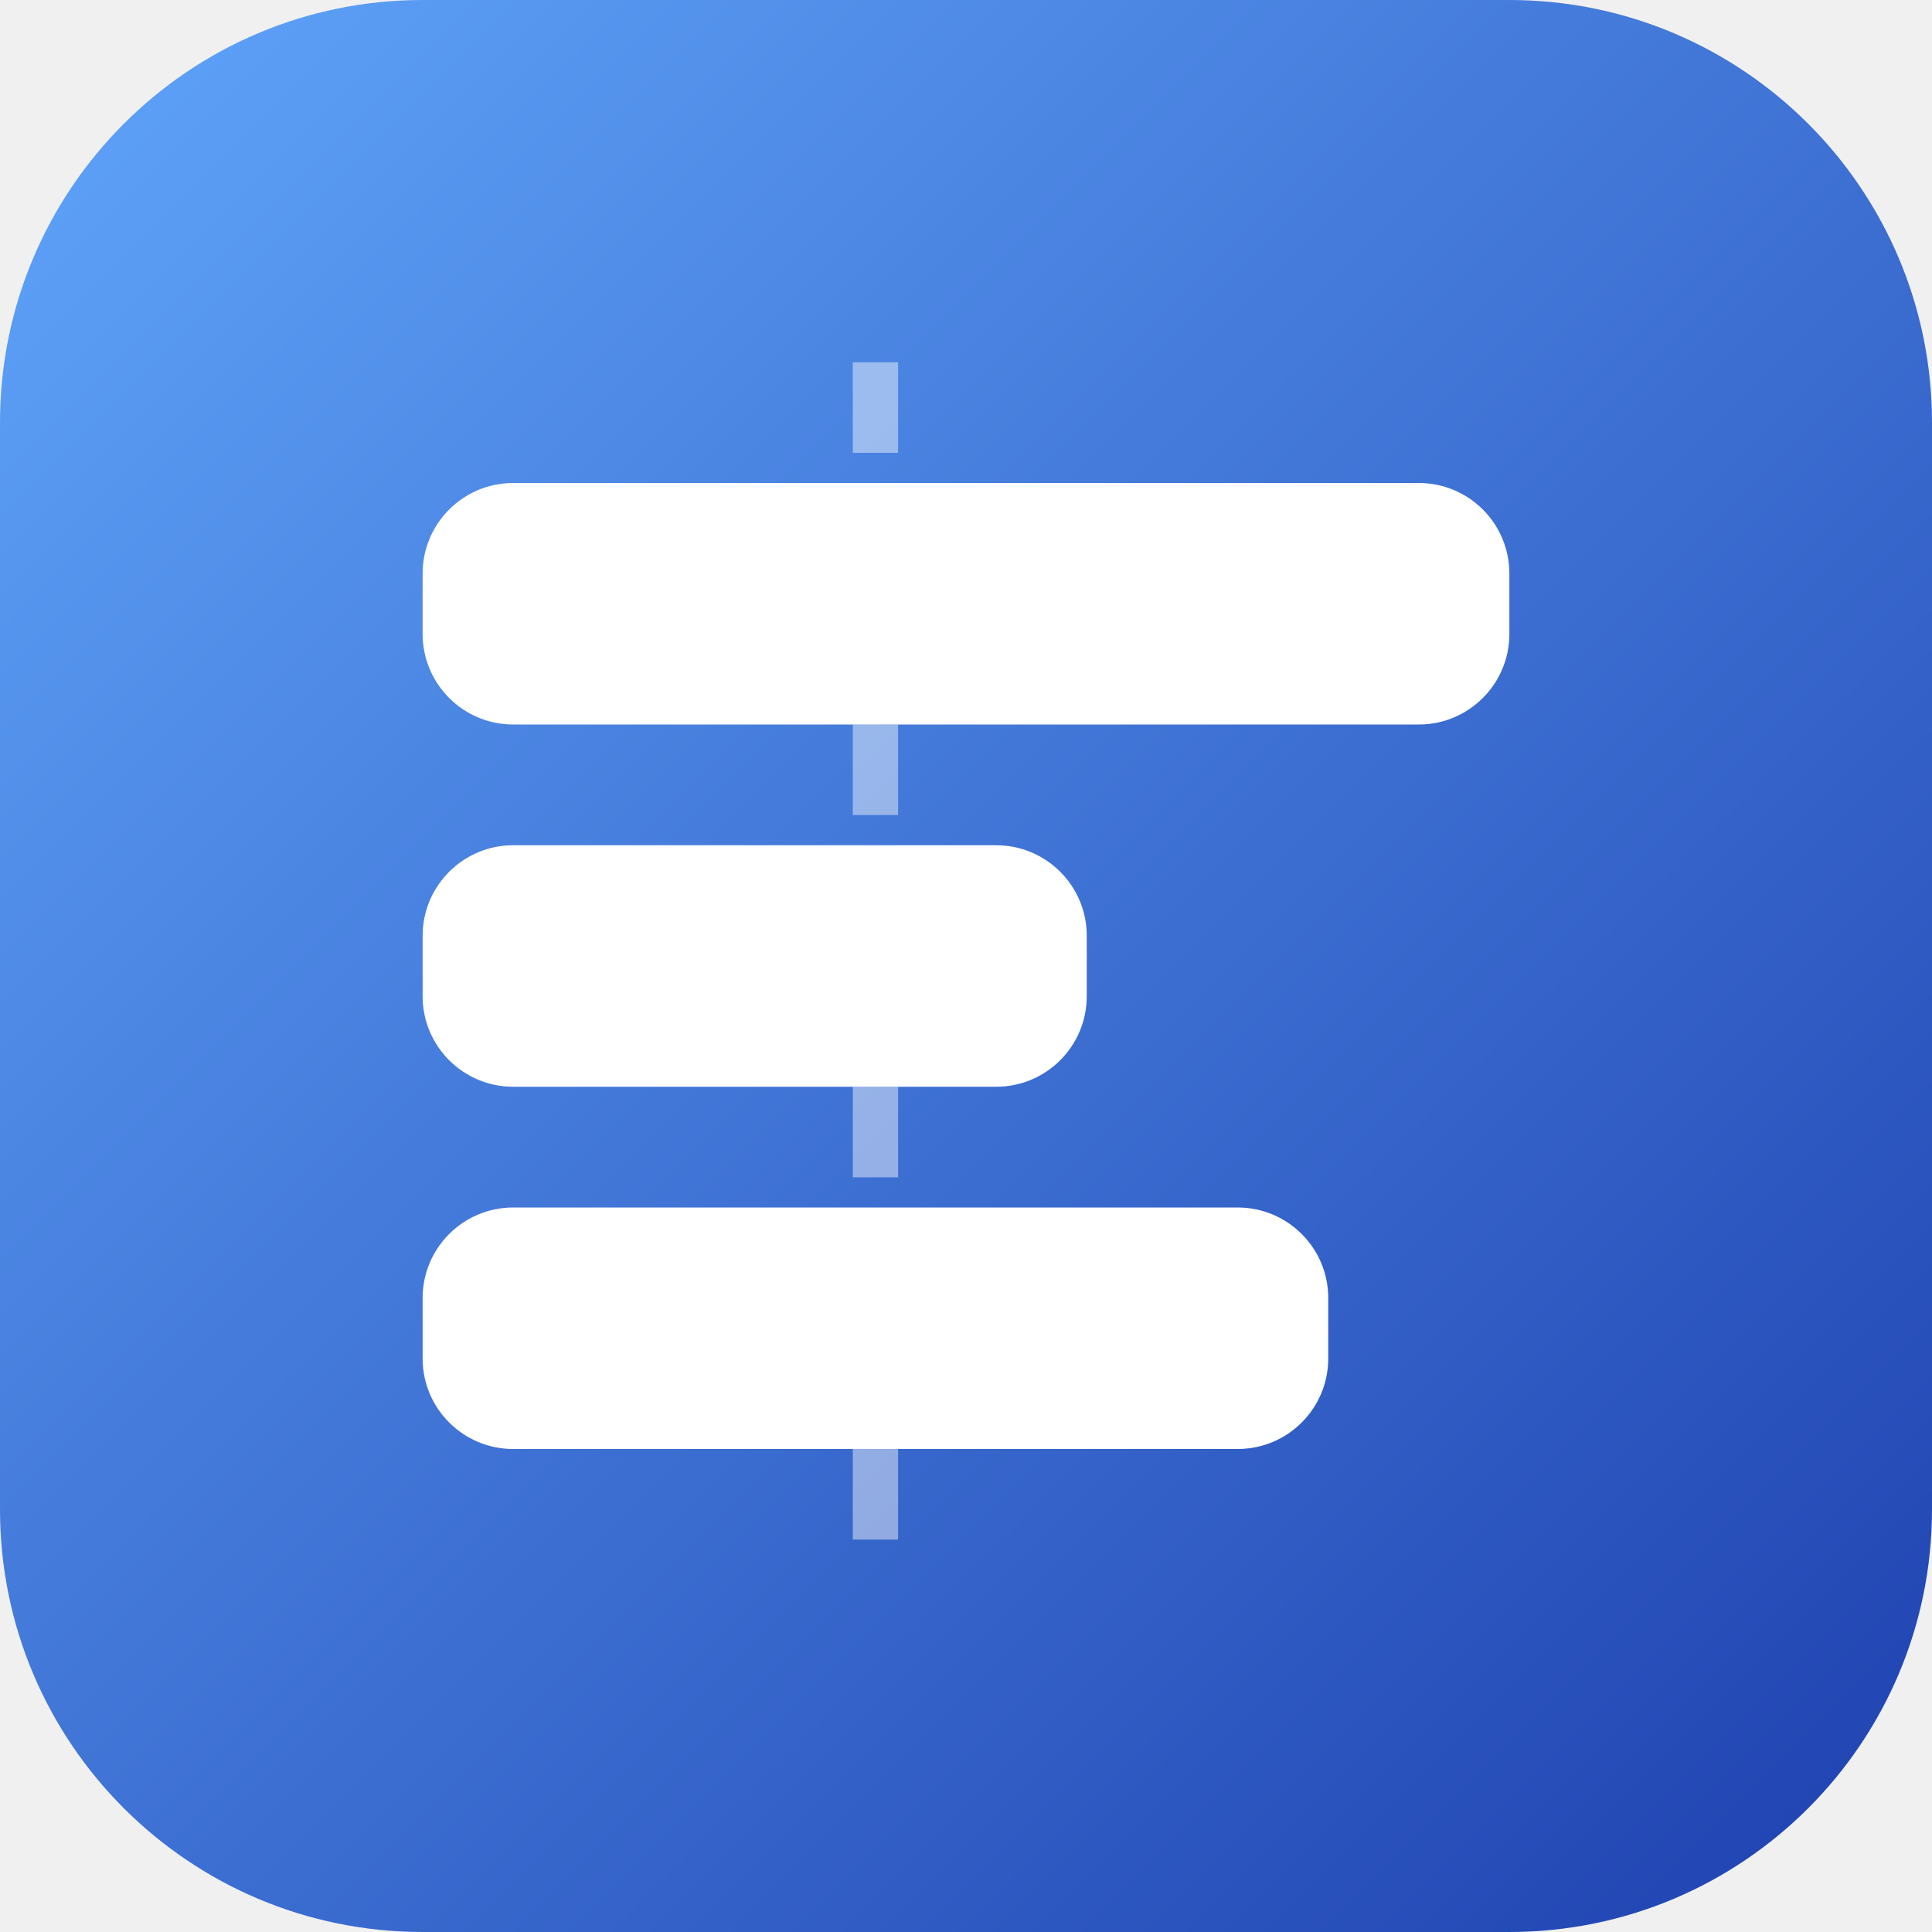
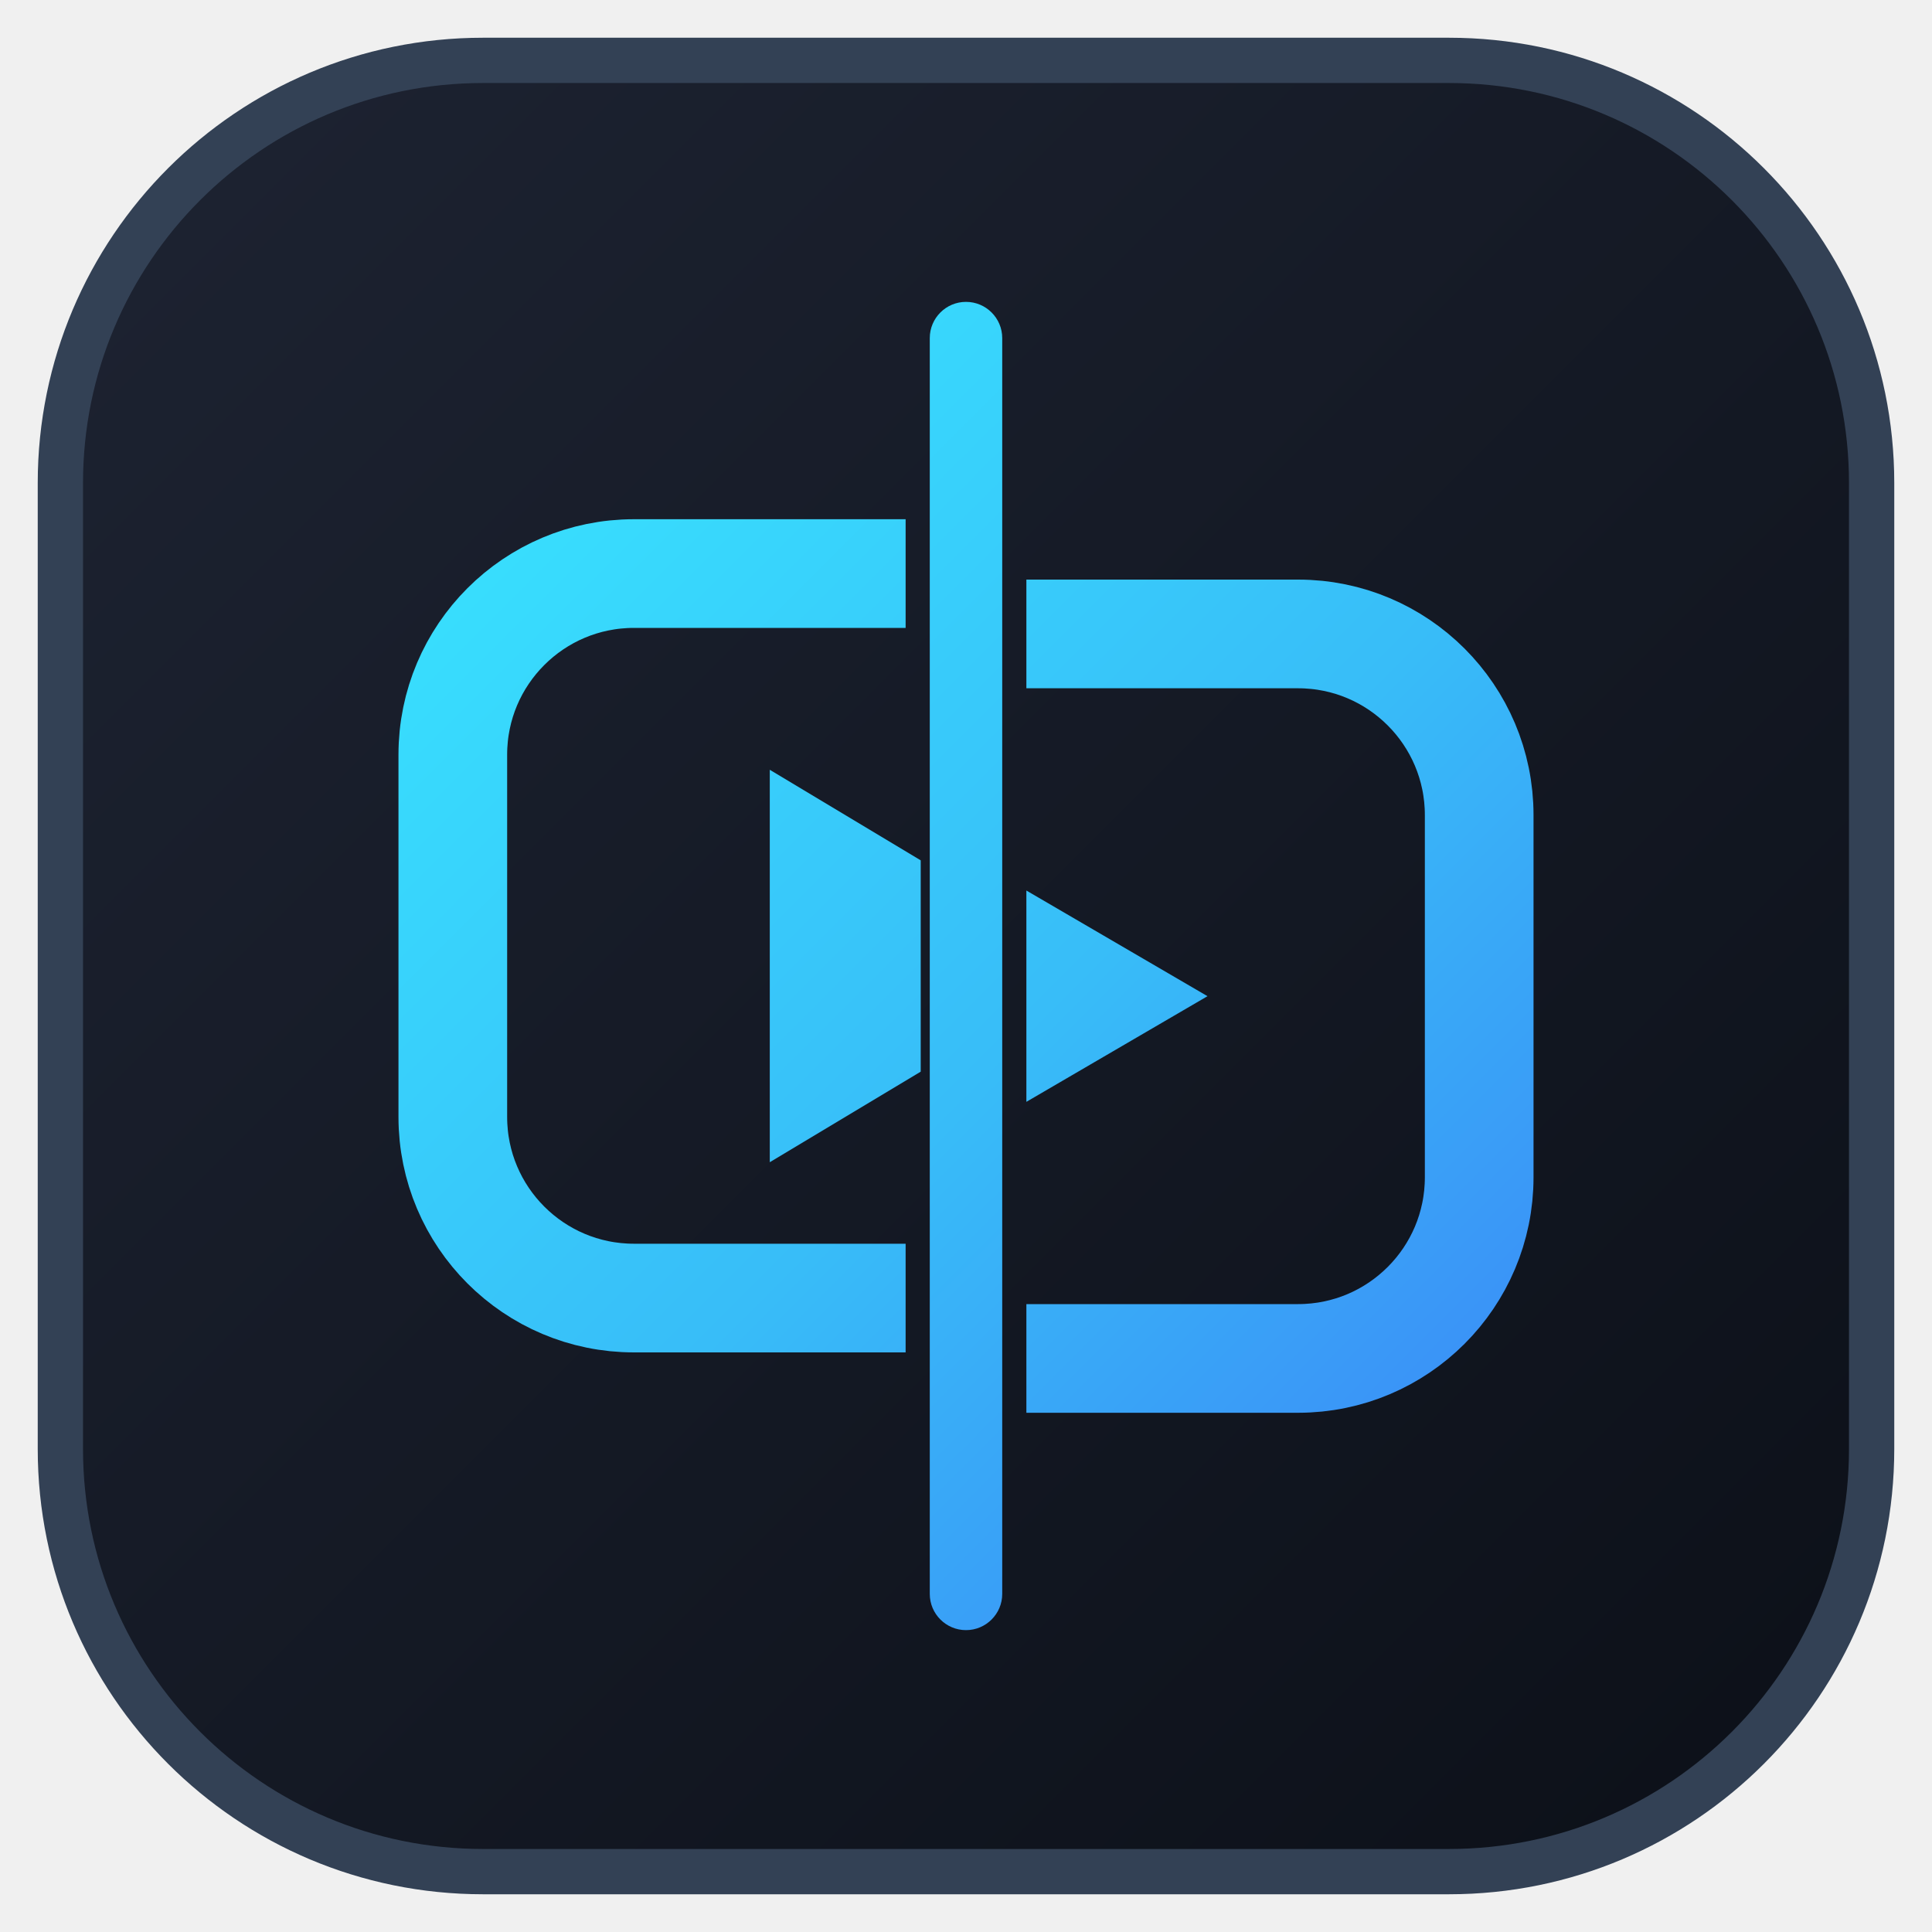
- <svg xmlns="http://www.w3.org/2000/svg" viewBox="0 0 32 32">
+ <svg xmlns="http://www.w3.org/2000/svg" viewBox="0 0 64 64" role="img" aria-label="vsplit">
  <defs>
-     <linearGradient id="bg" x1="0" y1="0" x2="32" y2="32" gradientUnits="userSpaceOnUse">
-       <stop offset="0" stop-color="#60a5fa" />
-       <stop offset="1" stop-color="#1e40af" />
+     <linearGradient id="bg" x1="0" y1="0" x2="64" y2="64" gradientUnits="userSpaceOnUse">
+       <stop offset="0%" stop-color="#1e2433" />
+       <stop offset="100%" stop-color="#0b0f17" />
+     </linearGradient>
+     <linearGradient id="cyan" x1="12" y1="12" x2="52" y2="52" gradientUnits="userSpaceOnUse">
+       <stop offset="0%" stop-color="#38e8ff" />
+       <stop offset="55%" stop-color="#38bdf8" />
+       <stop offset="100%" stop-color="#3b82f6" />
    </linearGradient>
  </defs>
-   <rect width="32" height="32" rx="7" fill="url(#bg)" />
-   <g fill="#ffffff">
-     <rect x="7" y="8" width="18" height="4" rx="1.5" />
-     <rect x="7" y="14" width="11" height="4" rx="1.5" />
-     <rect x="7" y="20" width="15" height="4" rx="1.5" />
-   </g>
-   <line x1="14.5" y1="6" x2="14.5" y2="26" stroke="#ffffff" stroke-opacity="0.45" stroke-width="0.75" stroke-dasharray="1.5 1.5" />
+   <rect x="2" y="2" width="60" height="60" rx="14" fill="url(#bg)" stroke="#334155" stroke-width="1.5" />
+   <path d="M30 19H21a6 6 0 0 0-6 6v12a6 6 0 0 0 6 6h9" fill="none" stroke="url(#cyan)" stroke-width="3.6" stroke-linecap="butt" />
+   <path d="M34 21h9a6 6 0 0 1 6 6v12a6 6 0 0 1-6 6h-9" fill="none" stroke="url(#cyan)" stroke-width="3.6" stroke-linecap="butt" />
+   <path d="M25.5 25.5L30.5 28.5V35.5L25.5 38.5Z" fill="url(#cyan)" />
+   <path d="M34 29.5L40 33L34 36.5Z" fill="url(#cyan)" />
+   <rect x="30.8" y="10" width="2.4" height="44" rx="1.2" fill="url(#cyan)" />
</svg>
